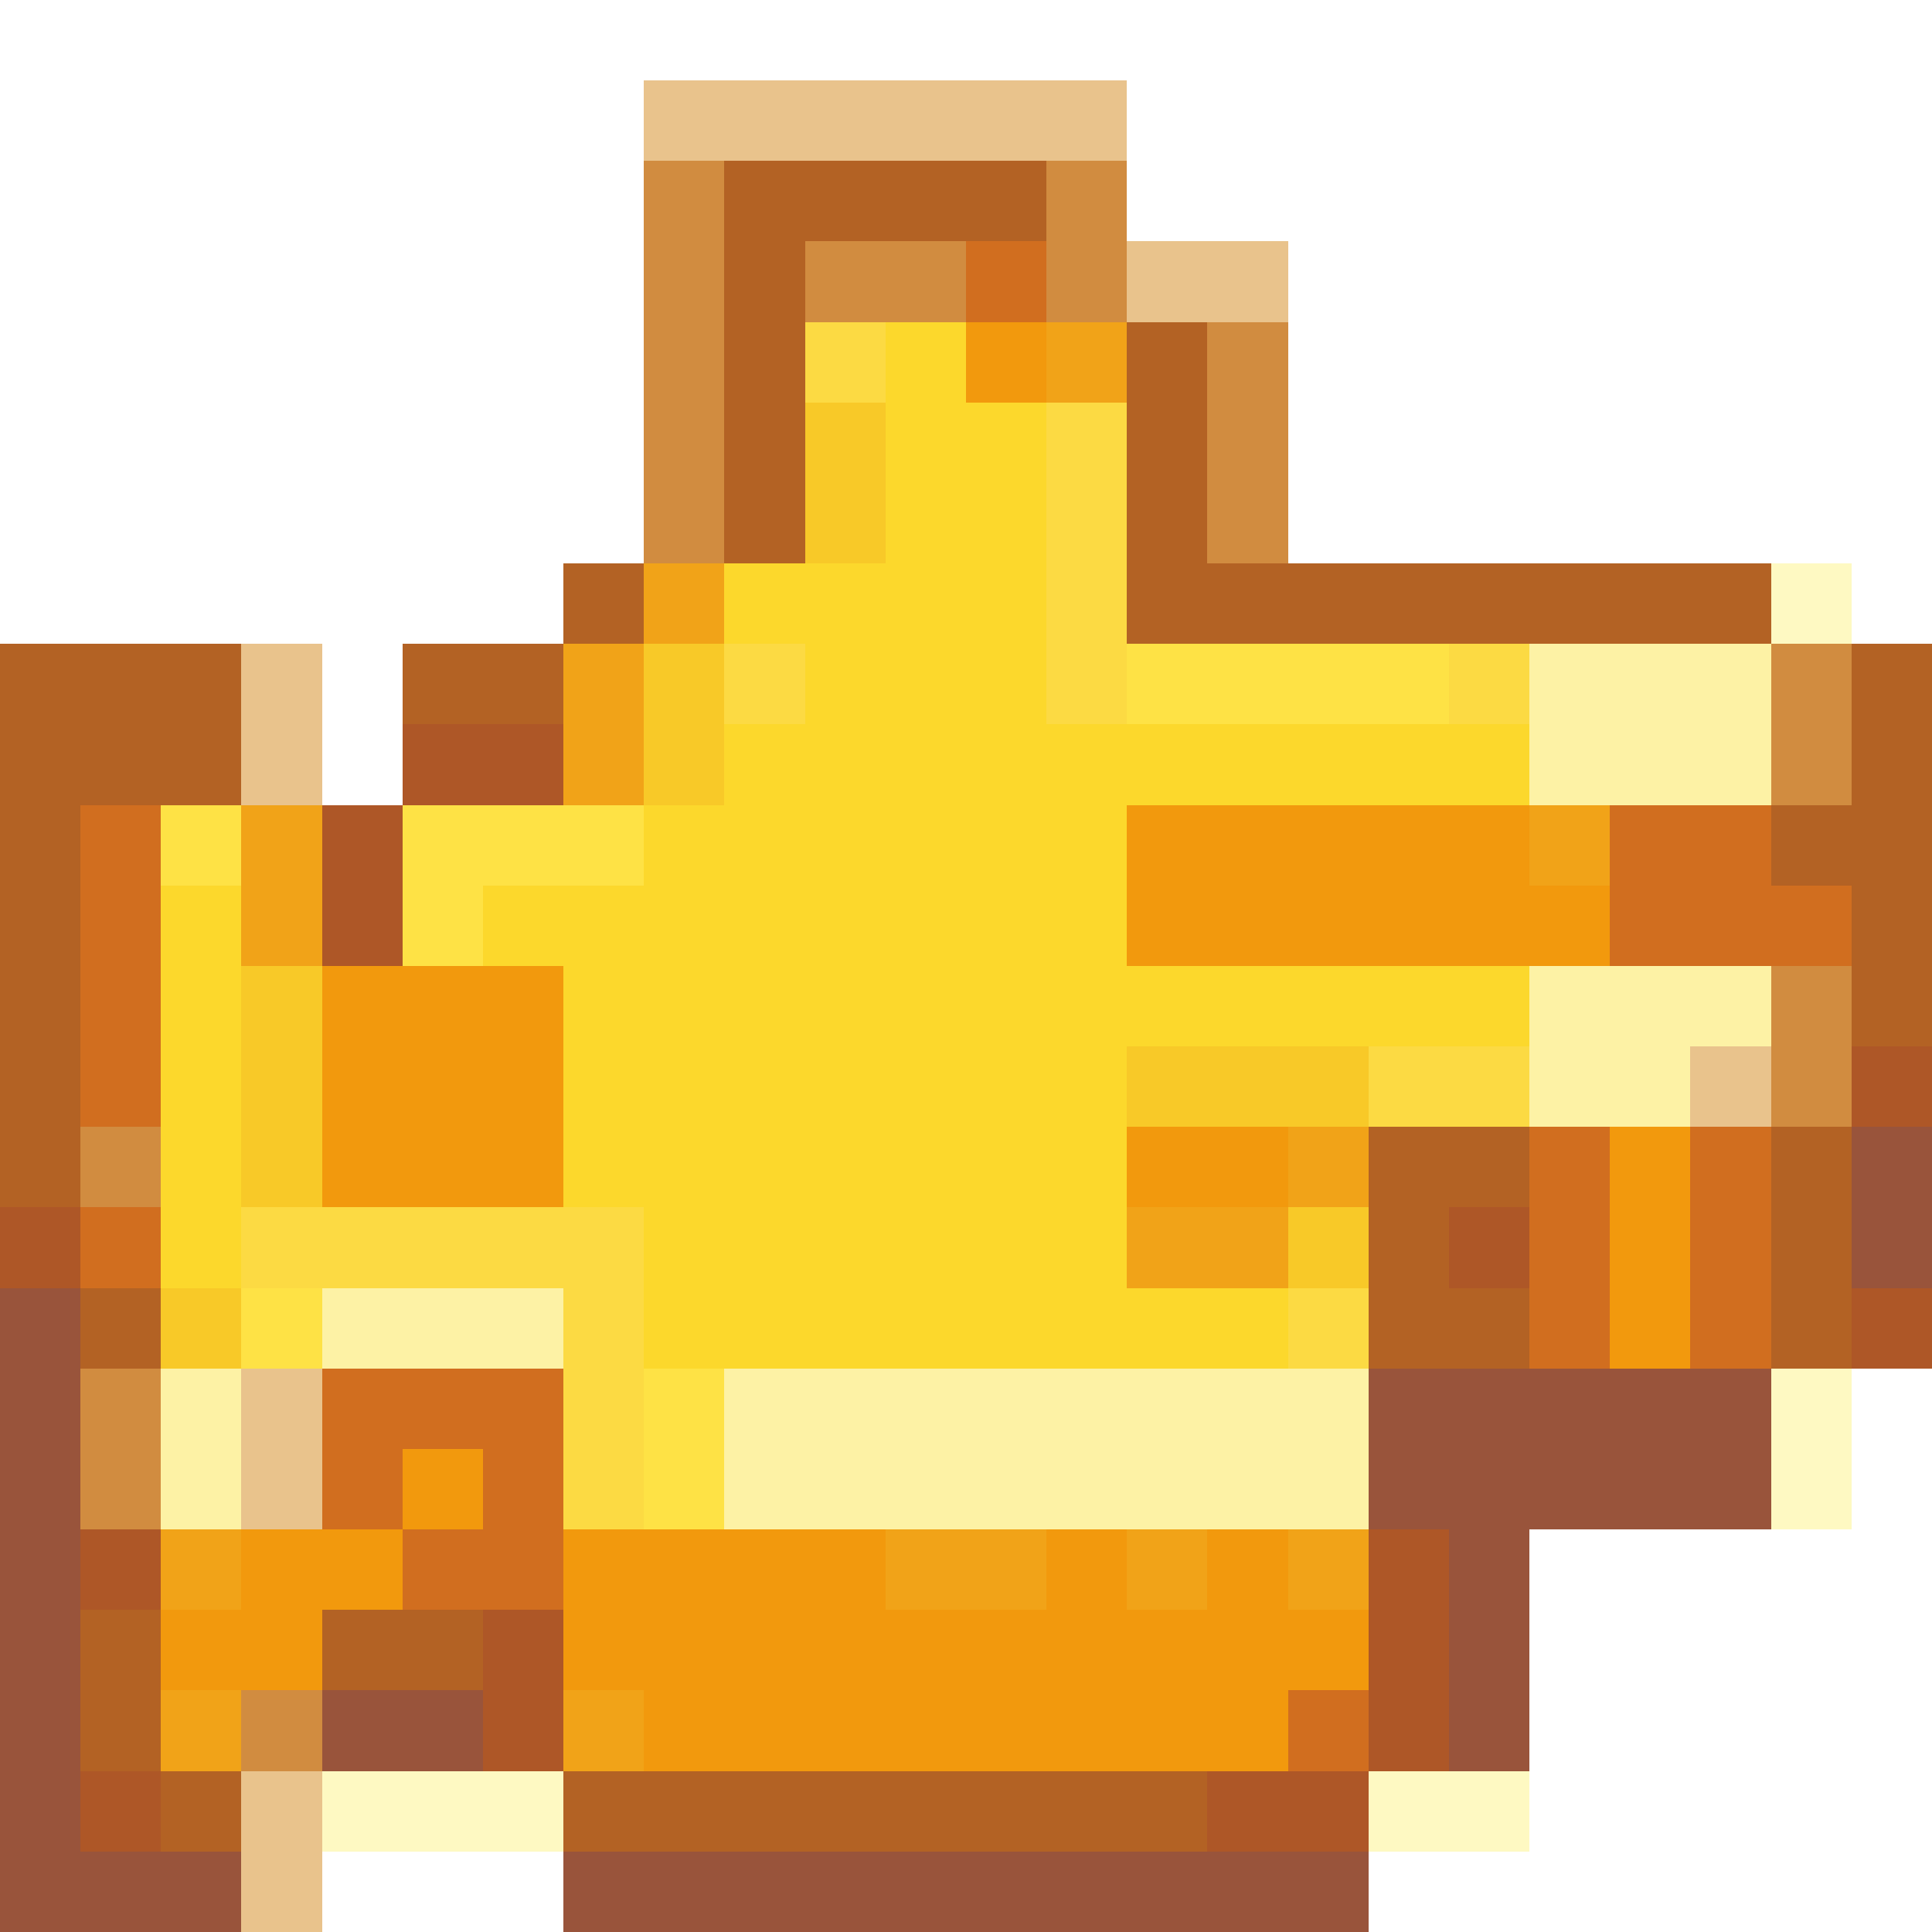
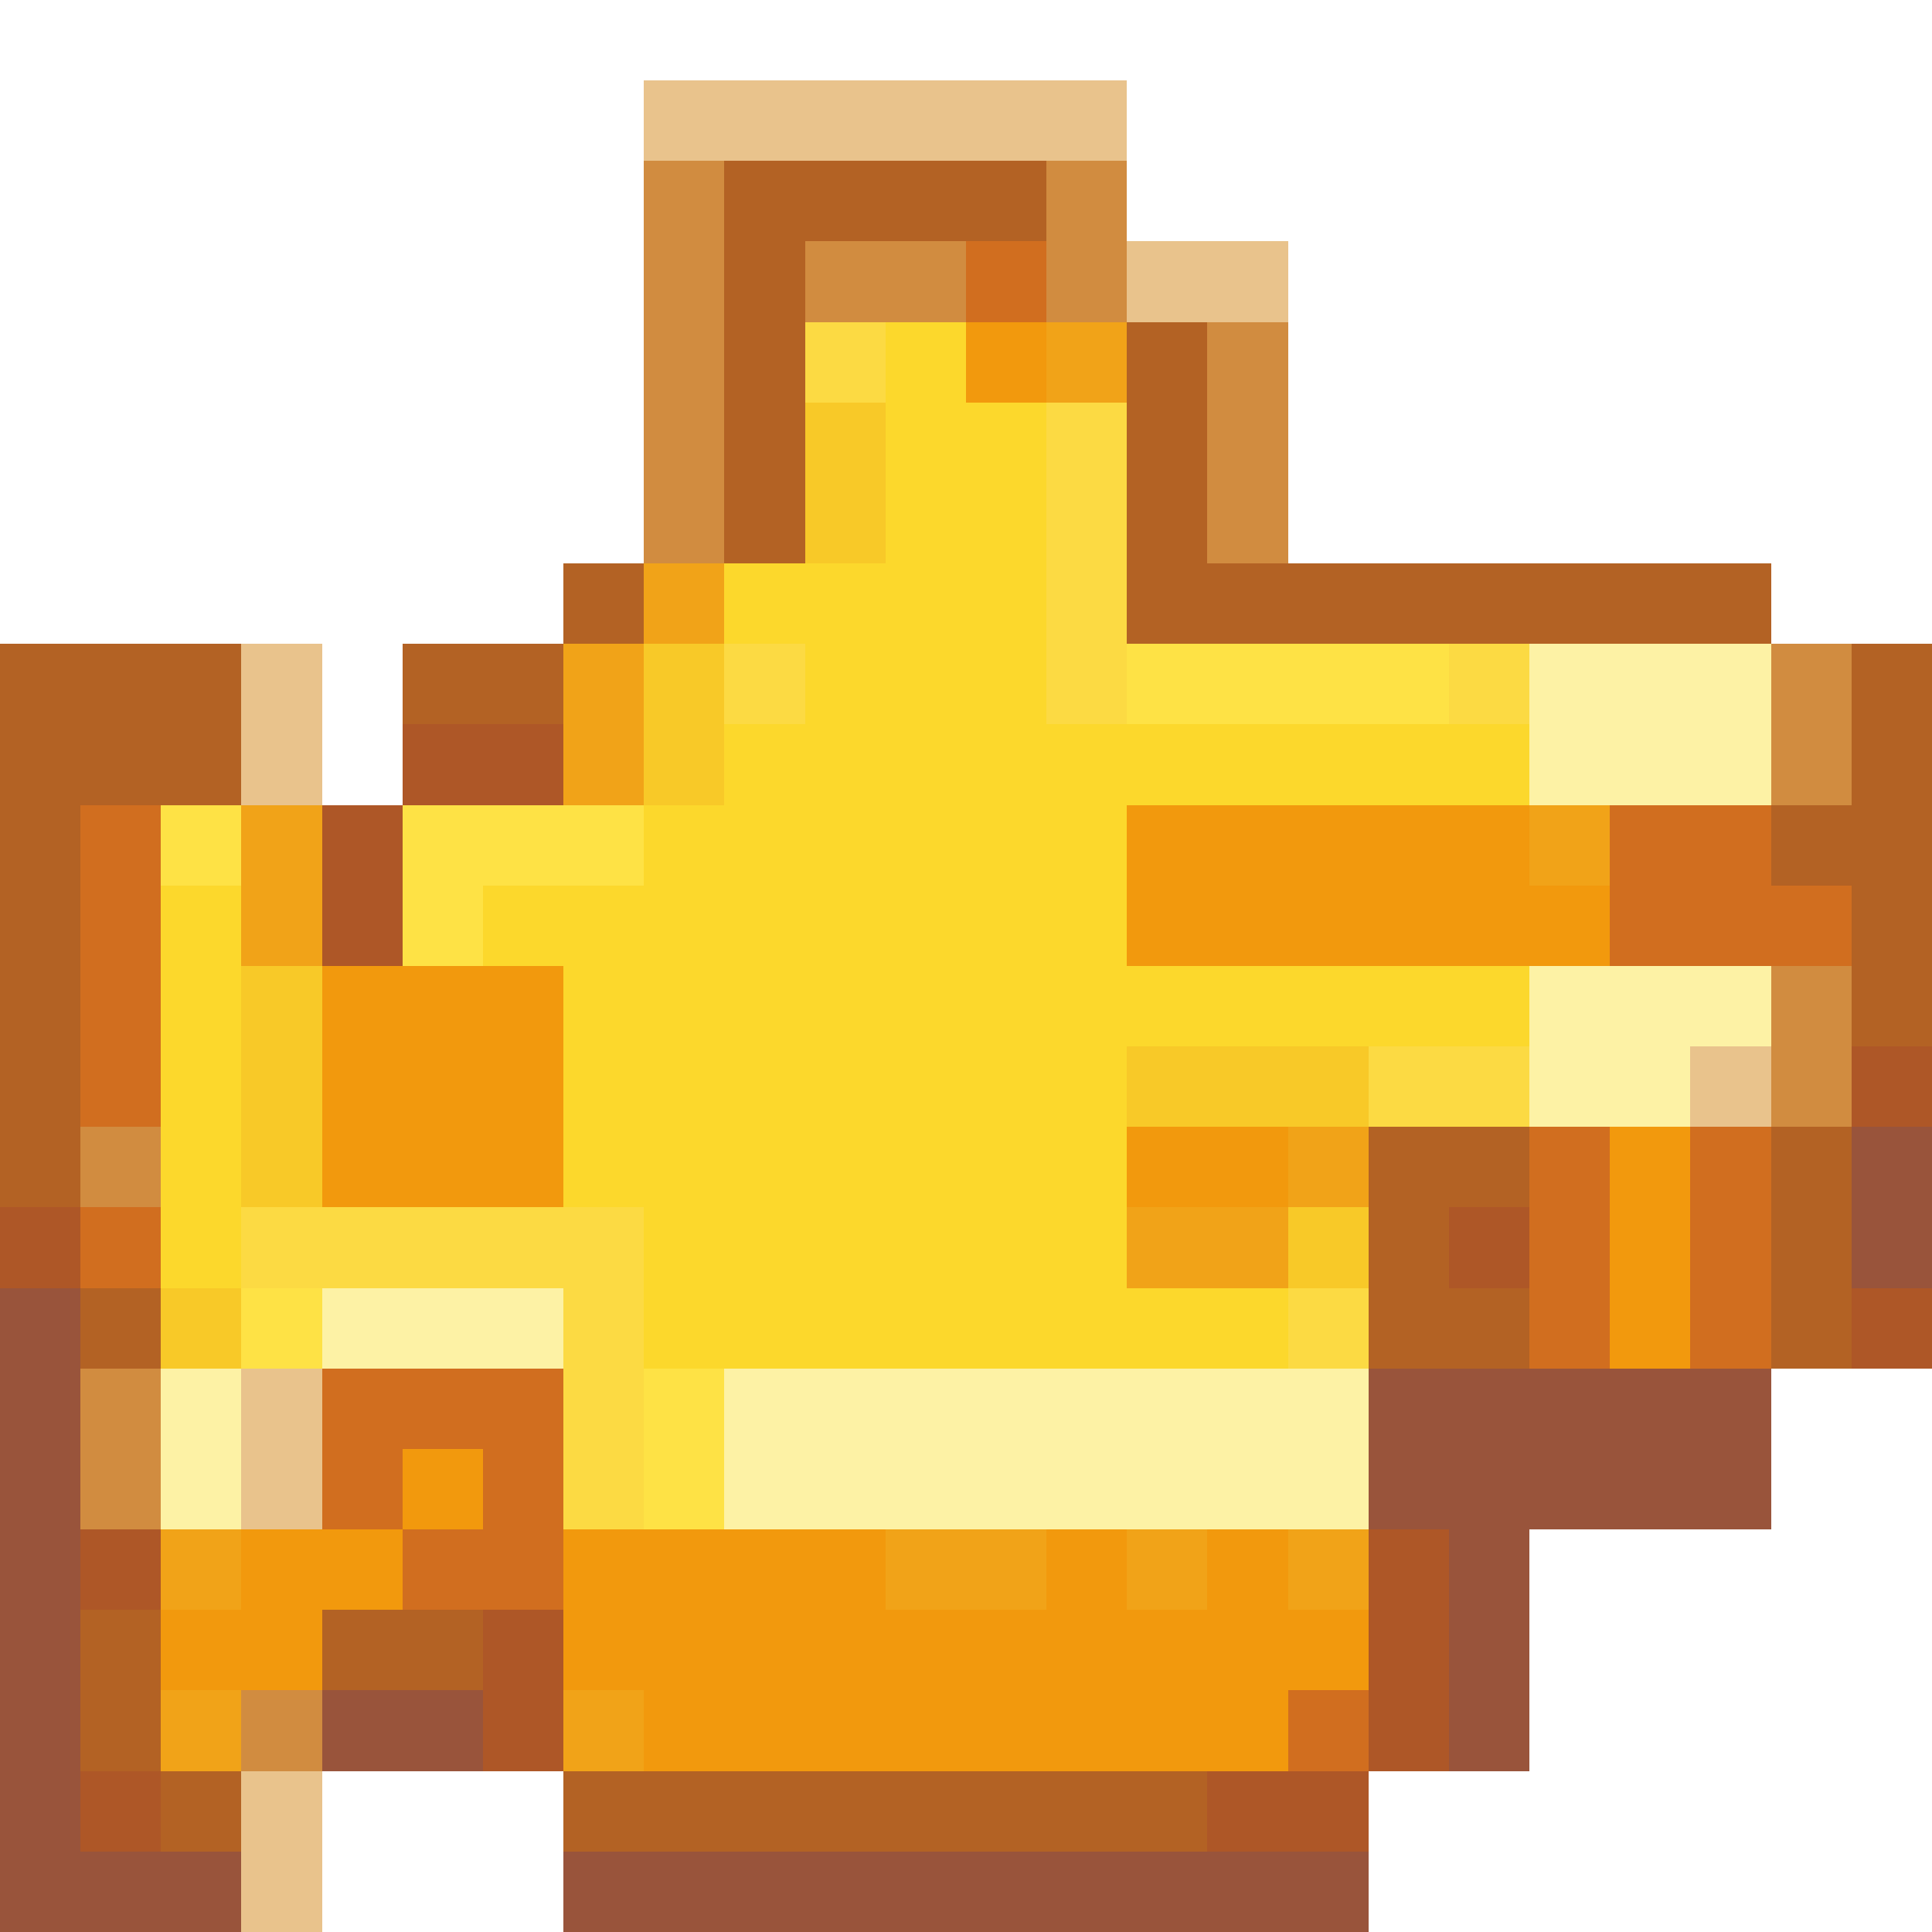
<svg xmlns="http://www.w3.org/2000/svg" viewBox="0 0 24 24" shape-rendering="crispEdges">
-   <path fill="#e9c38c" d="M8 1h6v1H8zM14 3h2v1H14zM3 8h1v1H3zM3 9h1v1H3zM21 13h1v1H21zM3 17h1v1H3zM3 18h1v1H3zM3 22h1v1H3zM3 23h1v1H3z" />
-   <path fill="#d18c40" d="M8 2h1v1H8zM13 2h1v1H13zM8 3h1v1H8zM10 3h2v1H10zM13 3h1v1H13zM8 4h1v1H8zM15 4h1v1H15zM8 5h1v1H8zM15 5h1v1H15zM8 6h1v1H8zM15 6h1v1H15zM22 8h1v1H22zM22 9h1v1H22zM22 12h1v1H22zM22 13h1v1H22zM1 14h1v1H1zM1 17h1v1H1zM1 18h1v1H1zM3 21h1v1H3z" />
-   <path fill="#b36224" d="M9 2h4v1H9zM9 3h1v1H9zM9 4h1v1H9zM14 4h1v1H14zM9 5h1v1H9zM14 5h1v1H14zM9 6h1v1H9zM14 6h1v1H14zM7 7h1v1H7zM14 7h8v1H14zM0 8h3v1H0zM5 8h2v1H5zM23 8h1v1H23zM0 9h3v1H0zM23 9h1v1H23zM0 10h1v1H0zM22 10h2v1H22zM0 11h1v1H0zM23 11h1v1H23zM0 12h1v1H0zM23 12h1v1H23zM0 13h1v1H0zM0 14h1v1H0zM17 14h2v1H17zM22 14h1v1H22zM17 15h1v1H17zM22 15h1v1H22zM1 16h1v1H1zM17 16h2v1H17zM22 16h1v1H22zM1 20h1v1H1zM4 20h2v1H4zM1 21h1v1H1zM2 22h1v1H2zM7 22h8v1H7z" />
-   <path fill="#d16e1f" d="M12 3h1v1H12zM1 10h1v1H1zM20 10h2v1H20zM1 11h1v1H1zM20 11h3v1H20zM1 12h1v1H1zM1 13h1v1H1zM19 14h1v1H19zM21 14h1v1H21zM1 15h1v1H1zM19 15h1v1H19zM21 15h1v1H21zM19 16h1v1H19zM21 16h1v1H21zM4 17h3v1H4zM4 18h1v1H4zM6 18h1v1H6zM5 19h2v1H5zM16 21h1v1H16z" />
-   <path fill="#fcda43" d="M10 4h1v1H10zM13 5h1v1H13zM13 6h1v1H13zM13 7h1v1H13zM9 8h1v1H9zM13 8h1v1H13zM18 8h1v1H18zM17 13h2v1H17zM3 15h5v1H3zM7 16h1v1H7zM16 16h1v1H16zM7 17h1v1H7zM7 18h1v1H7z" />
-   <path fill="#fcd82c" d="M11 4h1v1H11zM11 5h2v1H11zM11 6h2v1H11zM9 7h4v1H9zM10 8h3v1H10zM9 9h10v1H9zM8 10h6v1H8zM2 11h1v1H2zM6 11h8v1H6zM2 12h1v1H2zM7 12h12v1H7zM2 13h1v1H2zM7 13h7v1H7zM2 14h1v1H2zM7 14h7v1H7zM2 15h1v1H2zM8 15h6v1H8zM8 16h8v1H8z" />
-   <path fill="#f2990d" d="M12 4h1v1H12zM14 10h5v1H14zM14 11h6v1H14zM4 12h3v1H4zM4 13h3v1H4zM4 14h3v1H4zM14 14h2v1H14zM20 14h1v1H20zM20 15h1v1H20zM20 16h1v1H20zM5 18h1v1H5zM3 19h2v1H3zM7 19h4v1H7zM13 19h1v1H13zM15 19h1v1H15zM2 20h2v1H2zM7 20h10v1H7zM8 21h8v1H8z" />
-   <path fill="#f1a318" d="M13 4h1v1H13zM8 7h1v1H8zM7 8h1v1H7zM7 9h1v1H7zM3 10h1v1H3zM19 10h1v1H19zM3 11h1v1H3zM16 14h1v1H16zM14 15h2v1H14zM2 19h1v1H2zM11 19h2v1H11zM14 19h1v1H14zM16 19h1v1H16zM2 21h1v1H2zM7 21h1v1H7z" />
-   <path fill="#f8c928" d="M10 5h1v1H10zM10 6h1v1H10zM8 8h1v1H8zM8 9h1v1H8zM3 12h1v1H3zM3 13h1v1H3zM14 13h3v1H14zM3 14h1v1H3zM16 15h1v1H16zM2 16h1v1H2z" />
-   <path fill="#fef9c2" d="M22 7h1v1H22zM22 17h1v1H22zM22 18h1v1H22zM4 22h3v1H4zM17 22h2v1H17z" />
-   <path fill="#fee245" d="M14 8h4v1H14zM2 10h1v1H2zM5 10h3v1H5zM5 11h1v1H5zM3 16h1v1H3zM8 17h1v1H8zM8 18h1v1H8z" />
-   <path fill="#fdf2a5" d="M19 8h3v1H19zM19 9h3v1H19zM19 12h3v1H19zM19 13h2v1H19zM4 16h3v1H4zM2 17h1v1H2zM9 17h8v1H9zM2 18h1v1H2zM9 18h8v1H9z" />
-   <path fill="#ae5727" d="M5 9h2v1H5zM4 10h1v1H4zM4 11h1v1H4zM23 13h1v1H23zM0 15h1v1H0zM18 15h1v1H18zM23 16h1v1H23zM1 19h1v1H1zM17 19h1v1H17zM6 20h1v1H6zM17 20h1v1H17zM6 21h1v1H6zM17 21h1v1H17zM1 22h1v1H1zM15 22h2v1H15z" />
-   <path fill="#99543b" d="M23 14h1v1H23zM23 15h1v1H23zM0 16h1v1H0zM0 17h1v1H0zM17 17h5v1H17zM0 18h1v1H0zM17 18h5v1H17zM0 19h1v1H0zM18 19h1v1H18zM0 20h1v1H0zM18 20h1v1H18zM0 21h1v1H0zM4 21h2v1H4zM18 21h1v1H18zM0 22h1v1H0zM0 23h3v1H0zM7 23h10v1H7z" />
+   <path fill="#e9c38c" d="M8 1h6v1H8zM14 3h2v1H14zM3 8h1v2H3zM21 13h1v1H21zM3 17h1v2H3zM3 22h1v2H3z" />
+   <path fill="#d18c40" d="M8 2h1v5H8zM13 2h1v2H13zM10 3h2v1H10zM15 4h1v3H15zM22 8h1v2H22zM22 12h1v2H22zM1 14h1v1H1zM1 17h1v2H1zM3 21h1v1H3z" />
+   <path fill="#b36224" d="M9 2h4v1H9zM9 3h1v4H9zM14 4h1v4H14zM7 7h1v1H7zM15 7h7v1H15zM0 8h3v2H0zM5 8h2v1H5zM23 8h1v5H23zM0 10h1v5H0zM22 10h1v1H22zM17 14h2v1H17zM22 14h1v3H22zM17 15h1v2H17zM1 16h1v1H1zM18 16h1v1H18zM1 20h1v2H1zM4 20h2v1H4zM2 22h1v1H2zM7 22h8v1H7z" />
+   <path fill="#d16e1f" d="M12 3h1v1H12zM1 10h1v4H1zM20 10h2v2H20zM22 11h1v1H22zM19 14h1v3H19zM21 14h1v3H21zM1 15h1v1H1zM4 17h3v1H4zM4 18h1v1H4zM6 18h1v2H6zM5 19h1v1H5zM16 21h1v1H16z" />
+   <path fill="#fcda43" d="M10 4h1v1H10zM13 5h1v4H13zM9 8h1v1H9zM18 8h1v1H18zM17 13h2v1H17zM3 15h5v1H3zM7 16h1v3H7zM16 16h1v1H16z" />
+   <path fill="#fcd82c" d="M11 4h1v13H11zM12 5h1v12H12zM9 7h2v1H9zM10 8h1v9H10zM9 9h1v8H9zM13 9h6v1H13zM8 10h1v7H8zM13 10h1v7H13zM2 11h1v5H2zM6 11h2v1H6zM7 12h1v3H7zM14 12h5v1H14zM14 16h2v1H14z" />
+   <path fill="#f2990d" d="M12 4h1v1H12zM14 10h5v2H14zM19 11h1v1H19zM4 12h3v3H4zM14 14h2v1H14zM20 14h1v3H20zM5 18h1v1H5zM3 19h2v1H3zM7 19h4v2H7zM13 19h1v3H13zM15 19h1v3H15zM2 20h2v1H2zM11 20h2v2H11zM14 20h1v2H14zM16 20h1v1H16zM8 21h3v1H8z" />
+   <path fill="#f1a318" d="M13 4h1v1H13zM8 7h1v1H8zM7 8h1v2H7zM3 10h1v2H3zM19 10h1v1H19zM16 14h1v1H16zM14 15h2v1H14zM2 19h1v1H2zM11 19h2v1H11zM14 19h1v1H14zM16 19h1v1H16zM2 21h1v1H2zM7 21h1v1H7z" />
+   <path fill="#f8c928" d="M10 5h1v2H10zM8 8h1v2H8zM3 12h1v3H3zM14 13h3v1H14zM16 15h1v1H16zM2 16h1v1H2z" />
+   <path fill="#fee245" d="M14 8h4v1H14zM2 10h1v1H2zM5 10h3v1H5zM5 11h1v1H5zM3 16h1v1H3zM8 17h1v2H8z" />
+   <path fill="#fdf2a5" d="M19 8h3v2H19zM19 12h3v1H19zM19 13h2v1H19zM4 16h3v1H4zM2 17h1v2H2zM9 17h8v2H9z" />
+   <path fill="#ae5727" d="M5 9h2v1H5zM4 10h1v2H4zM23 13h1v1H23zM0 15h1v1H0zM18 15h1v1H18zM23 16h1v1H23zM1 19h1v1H1zM17 19h1v3H17zM6 20h1v2H6zM1 22h1v1H1zM15 22h2v1H15z" />
+   <path fill="#99543b" d="M23 14h1v2H23zM0 16h1v8H0zM17 17h5v2H17zM18 19h1v3H18zM4 21h2v1H4zM1 23h2v1H1zM7 23h10v1H7z" />
</svg>
